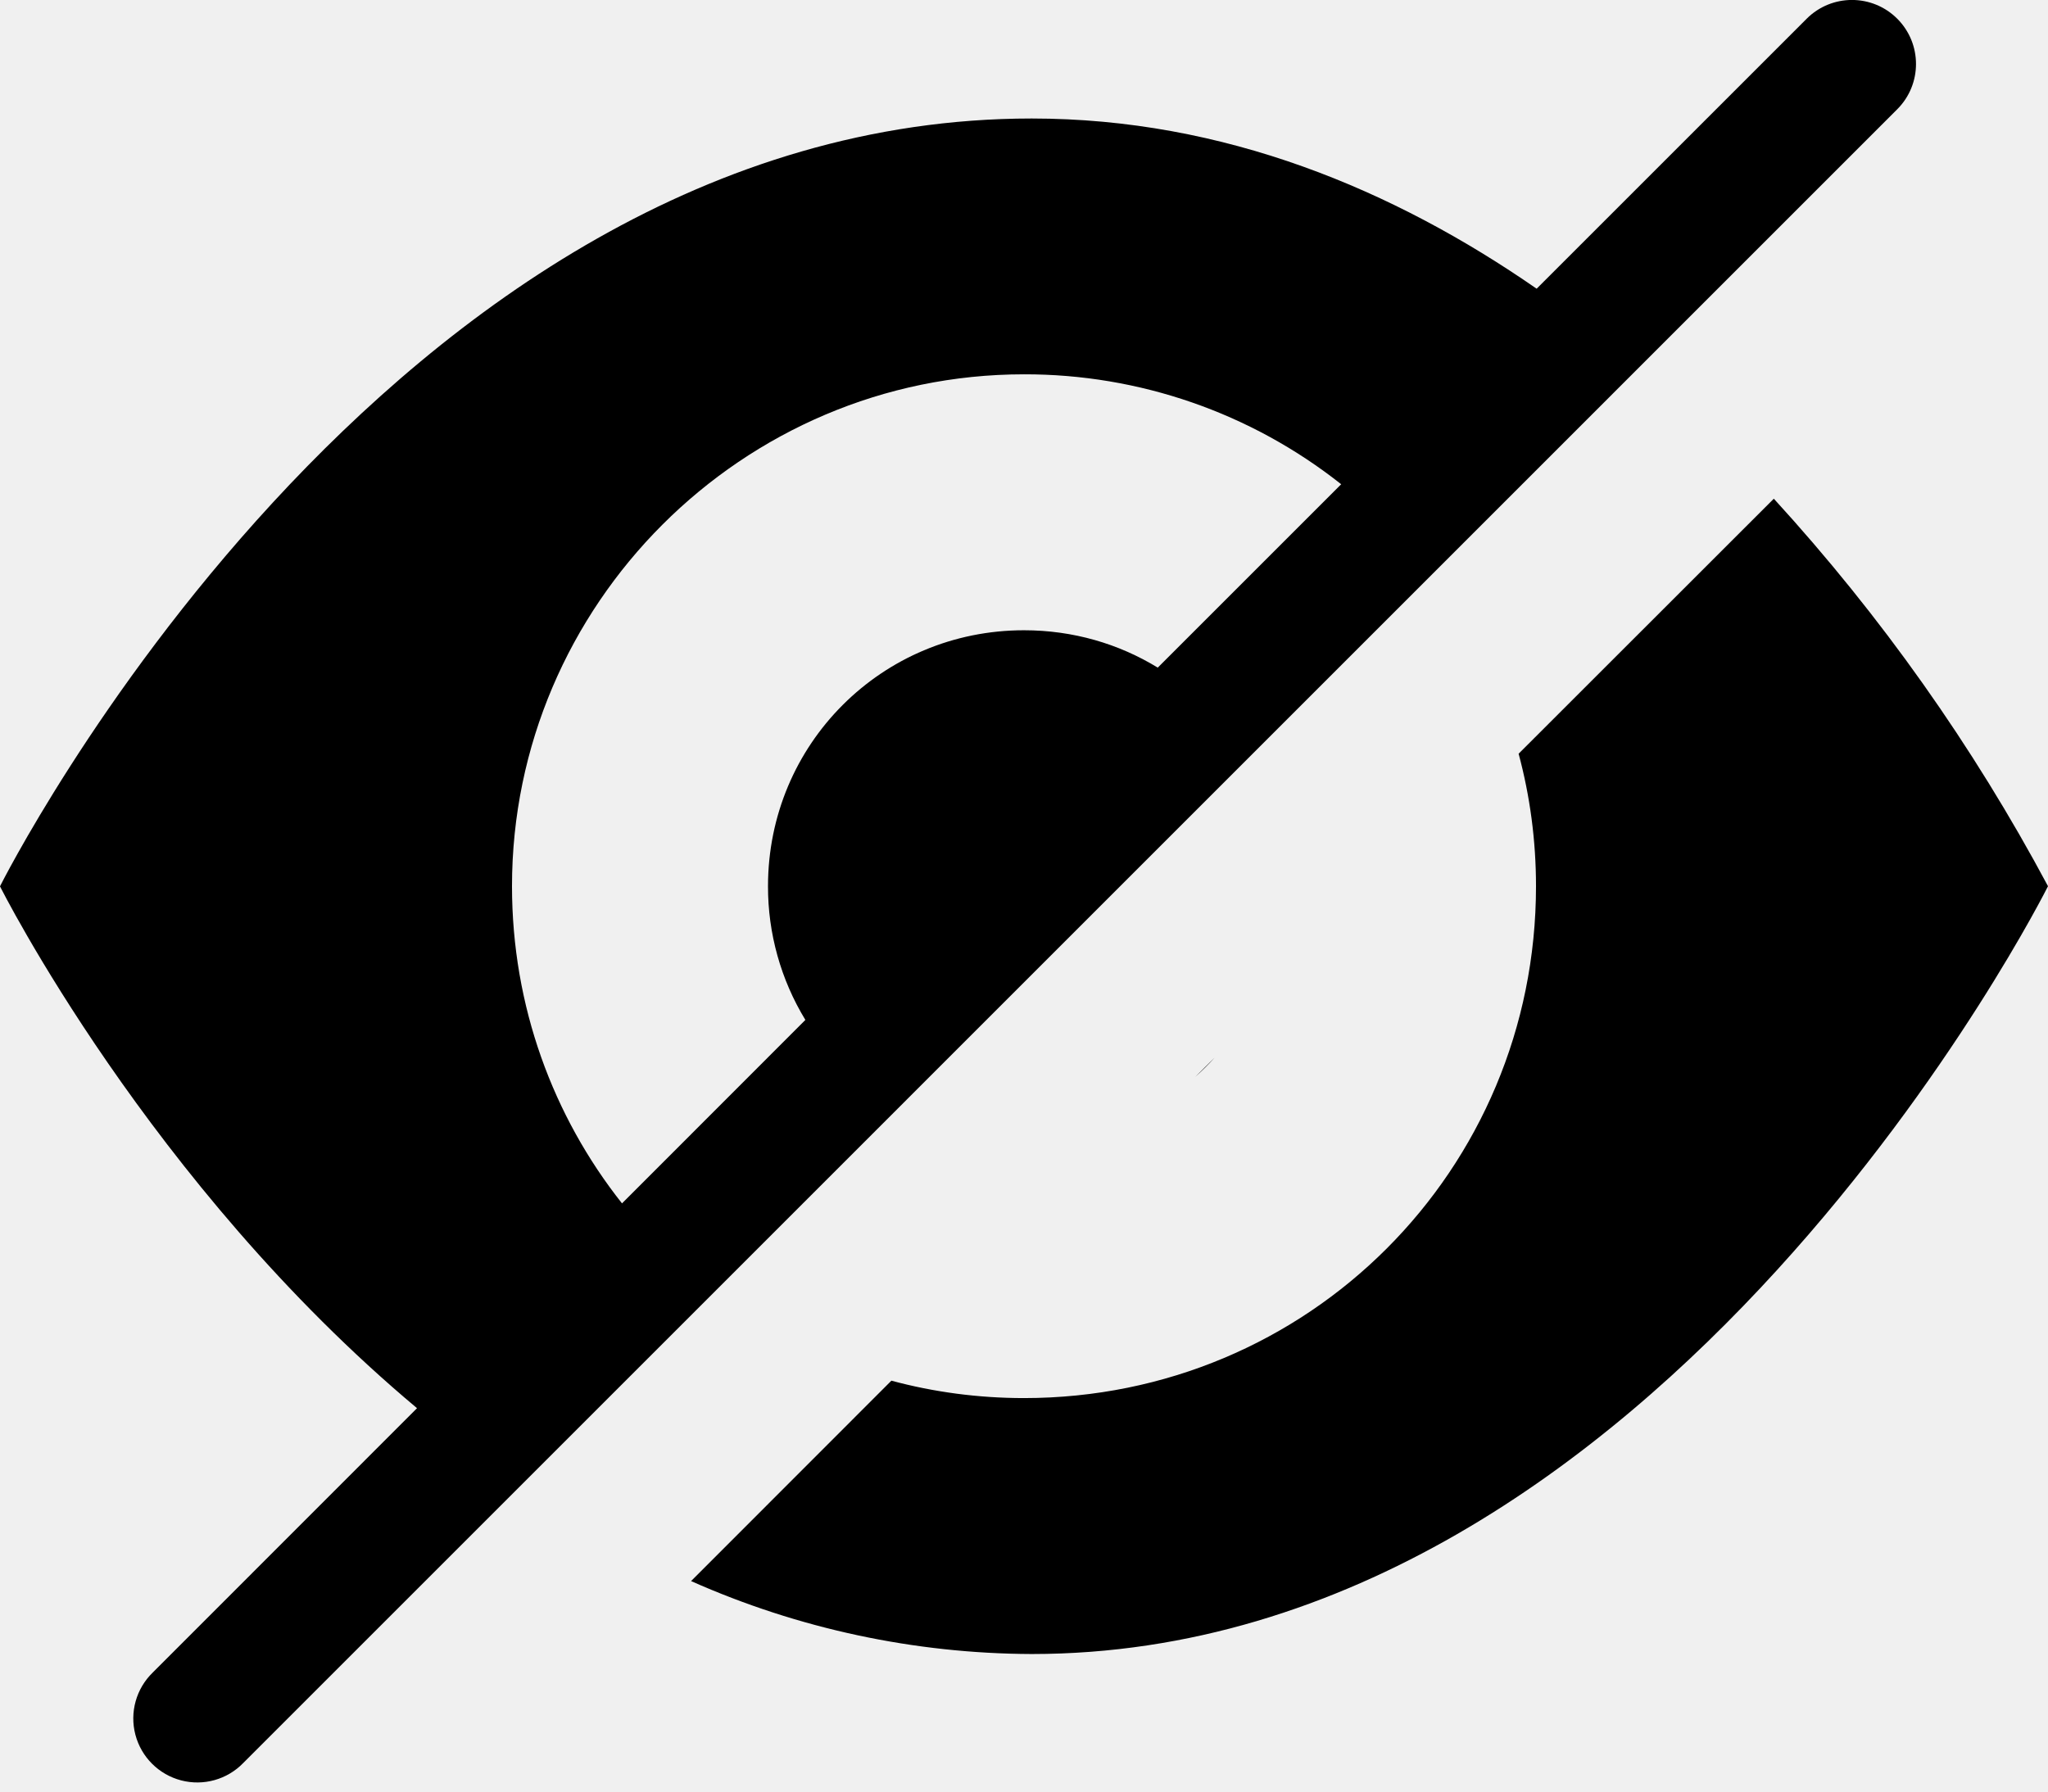
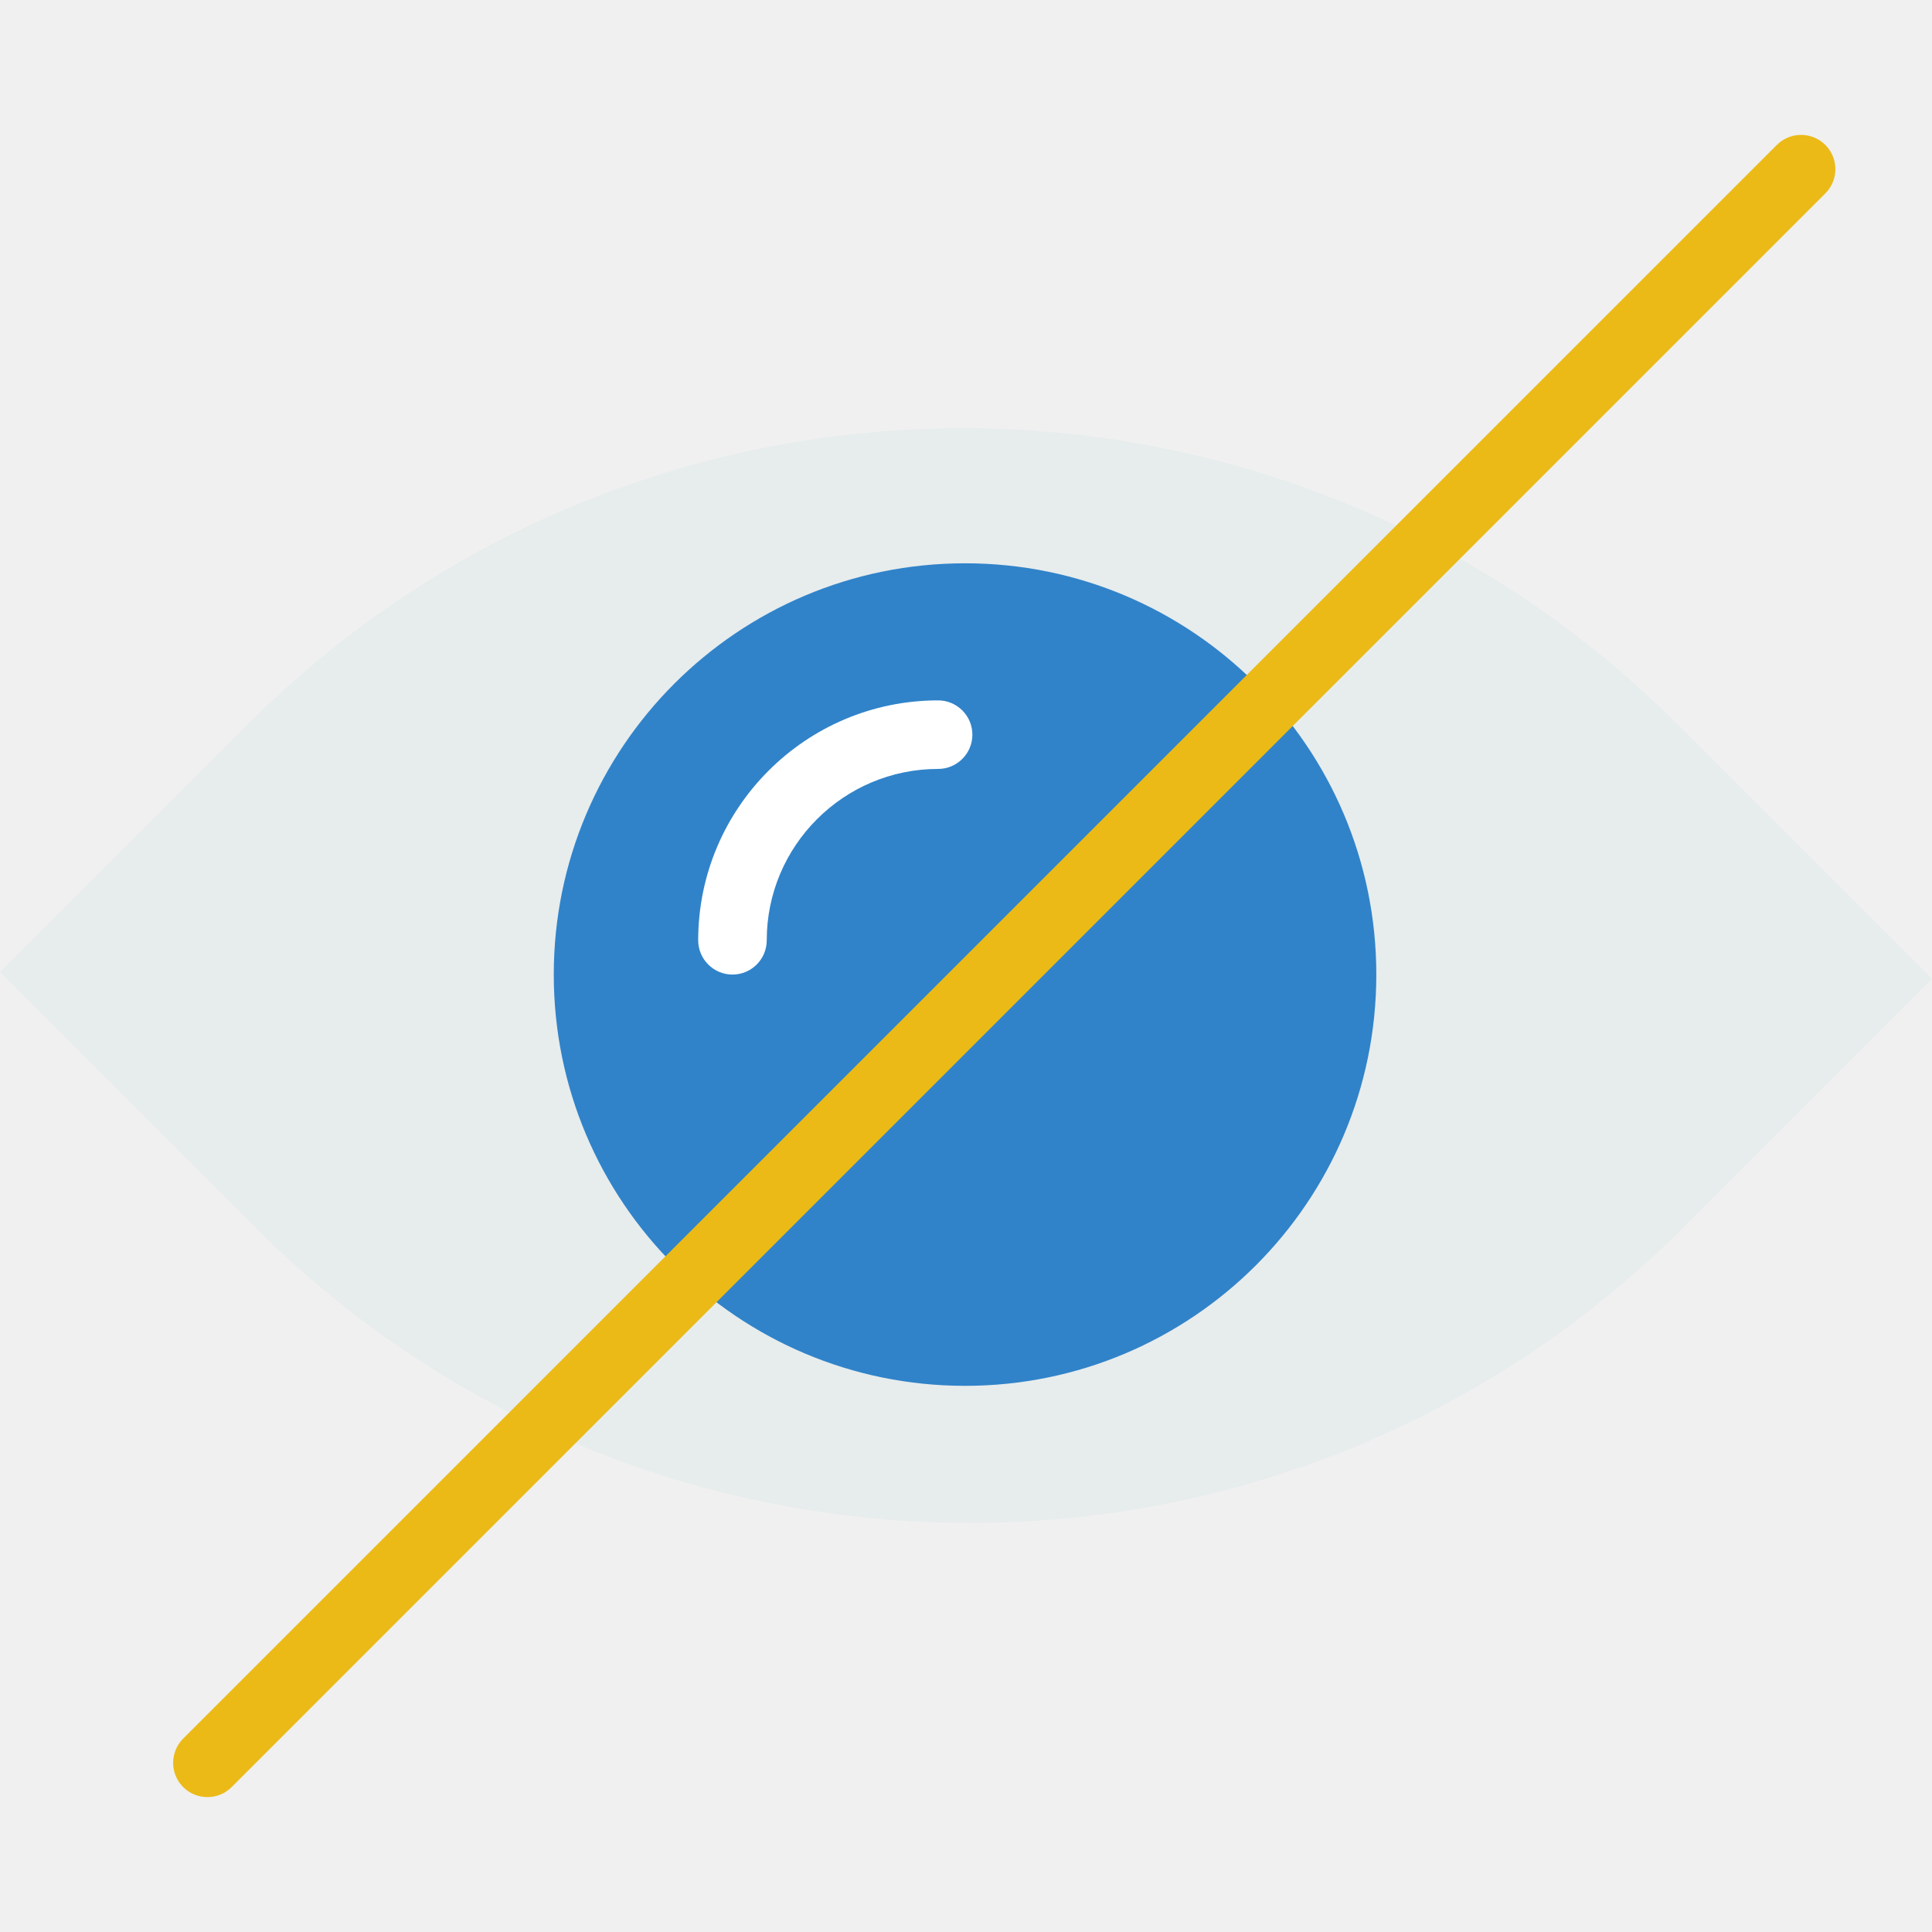
- <svg xmlns="http://www.w3.org/2000/svg" width="16" height="14" viewBox="0 0 16 14">
-   <path fill-rule="evenodd" d="M14.822.854a.5.5 0 1 0-.707-.708l-2.11 2.11C10.89 1.483 9.565.926 8.06.926c-5.06 0-8.06 6-8.06 6s1.162 2.323 3.258 4.078l-2.064 2.065a.5.5 0 1 0 .707.707L14.822.854zM4.86 9.403L6.292 7.97A1.999 1.999 0 0 1 6 6.925c0-1.11.89-2 2-2 .384 0 .741.106 1.045.292l1.433-1.433A3.98 3.98 0 0 0 8 2.925c-2.2 0-4 1.8-4 4 0 .938.321 1.798.859 2.478zm7.005-3.514l1.993-1.992A14.873 14.873 0 0 1 16 6.925s-3 6-7.94 6a6.609 6.609 0 0 1-2.661-.57l1.565-1.566c.33.089.678.136 1.036.136 2.22 0 4-1.78 4-4 0-.358-.047-.705-.136-1.036zM9.338 8.415l.152-.151a1.996 1.996 0 0 1-.152.151z" />
+ <svg xmlns="http://www.w3.org/2000/svg" version="1.1" id="Capa_1" x="0px" y="0px" viewBox="0 0 56.372 56.372" style="enable-background:new 0 0 56.372 56.372;" xml:space="preserve">
+   <path style="fill:#E7ECED;" d="M56.372,28.564l-7.234,7.234c-11.517,11.517-30.19,11.517-41.707,0L0,28.367l7.234-7.234  c11.517-11.517,30.19-11.517,41.707,0L56.372,28.564z" />
+   <circle style="fill:#3083C9;" cx="28.158" cy="28.436" r="12" />
+   <line style="fill:none;stroke:#EBBA16;stroke-width:2;stroke-linecap:round;stroke-miterlimit:10;" x1="6.052" y1="51.436" x2="52.552" y2="4.936" />
+   <path style="fill:#FFFFFF;" d="M21.372,28.436c-0.552,0-1-0.448-1-1c0-3.86,3.14-7,7-7c0.552,0,1,0.448,1,1s-0.448,1-1,1  c-2.757,0-5,2.243-5,5C22.372,27.988,21.924,28.436,21.372,28.436z" />
+   <g>
+ </g>
+   <g>
+ </g>
+   <g>
+ </g>
+   <g>
+ </g>
+   <g>
+ </g>
+   <g>
+ </g>
+   <g>
+ </g>
+   <g>
+ </g>
+   <g>
+ </g>
+   <g>
+ </g>
+   <g>
+ </g>
+   <g>
+ </g>
+   <g>
+ </g>
+   <g>
+ </g>
+   <g>
+ </g>
</svg>
